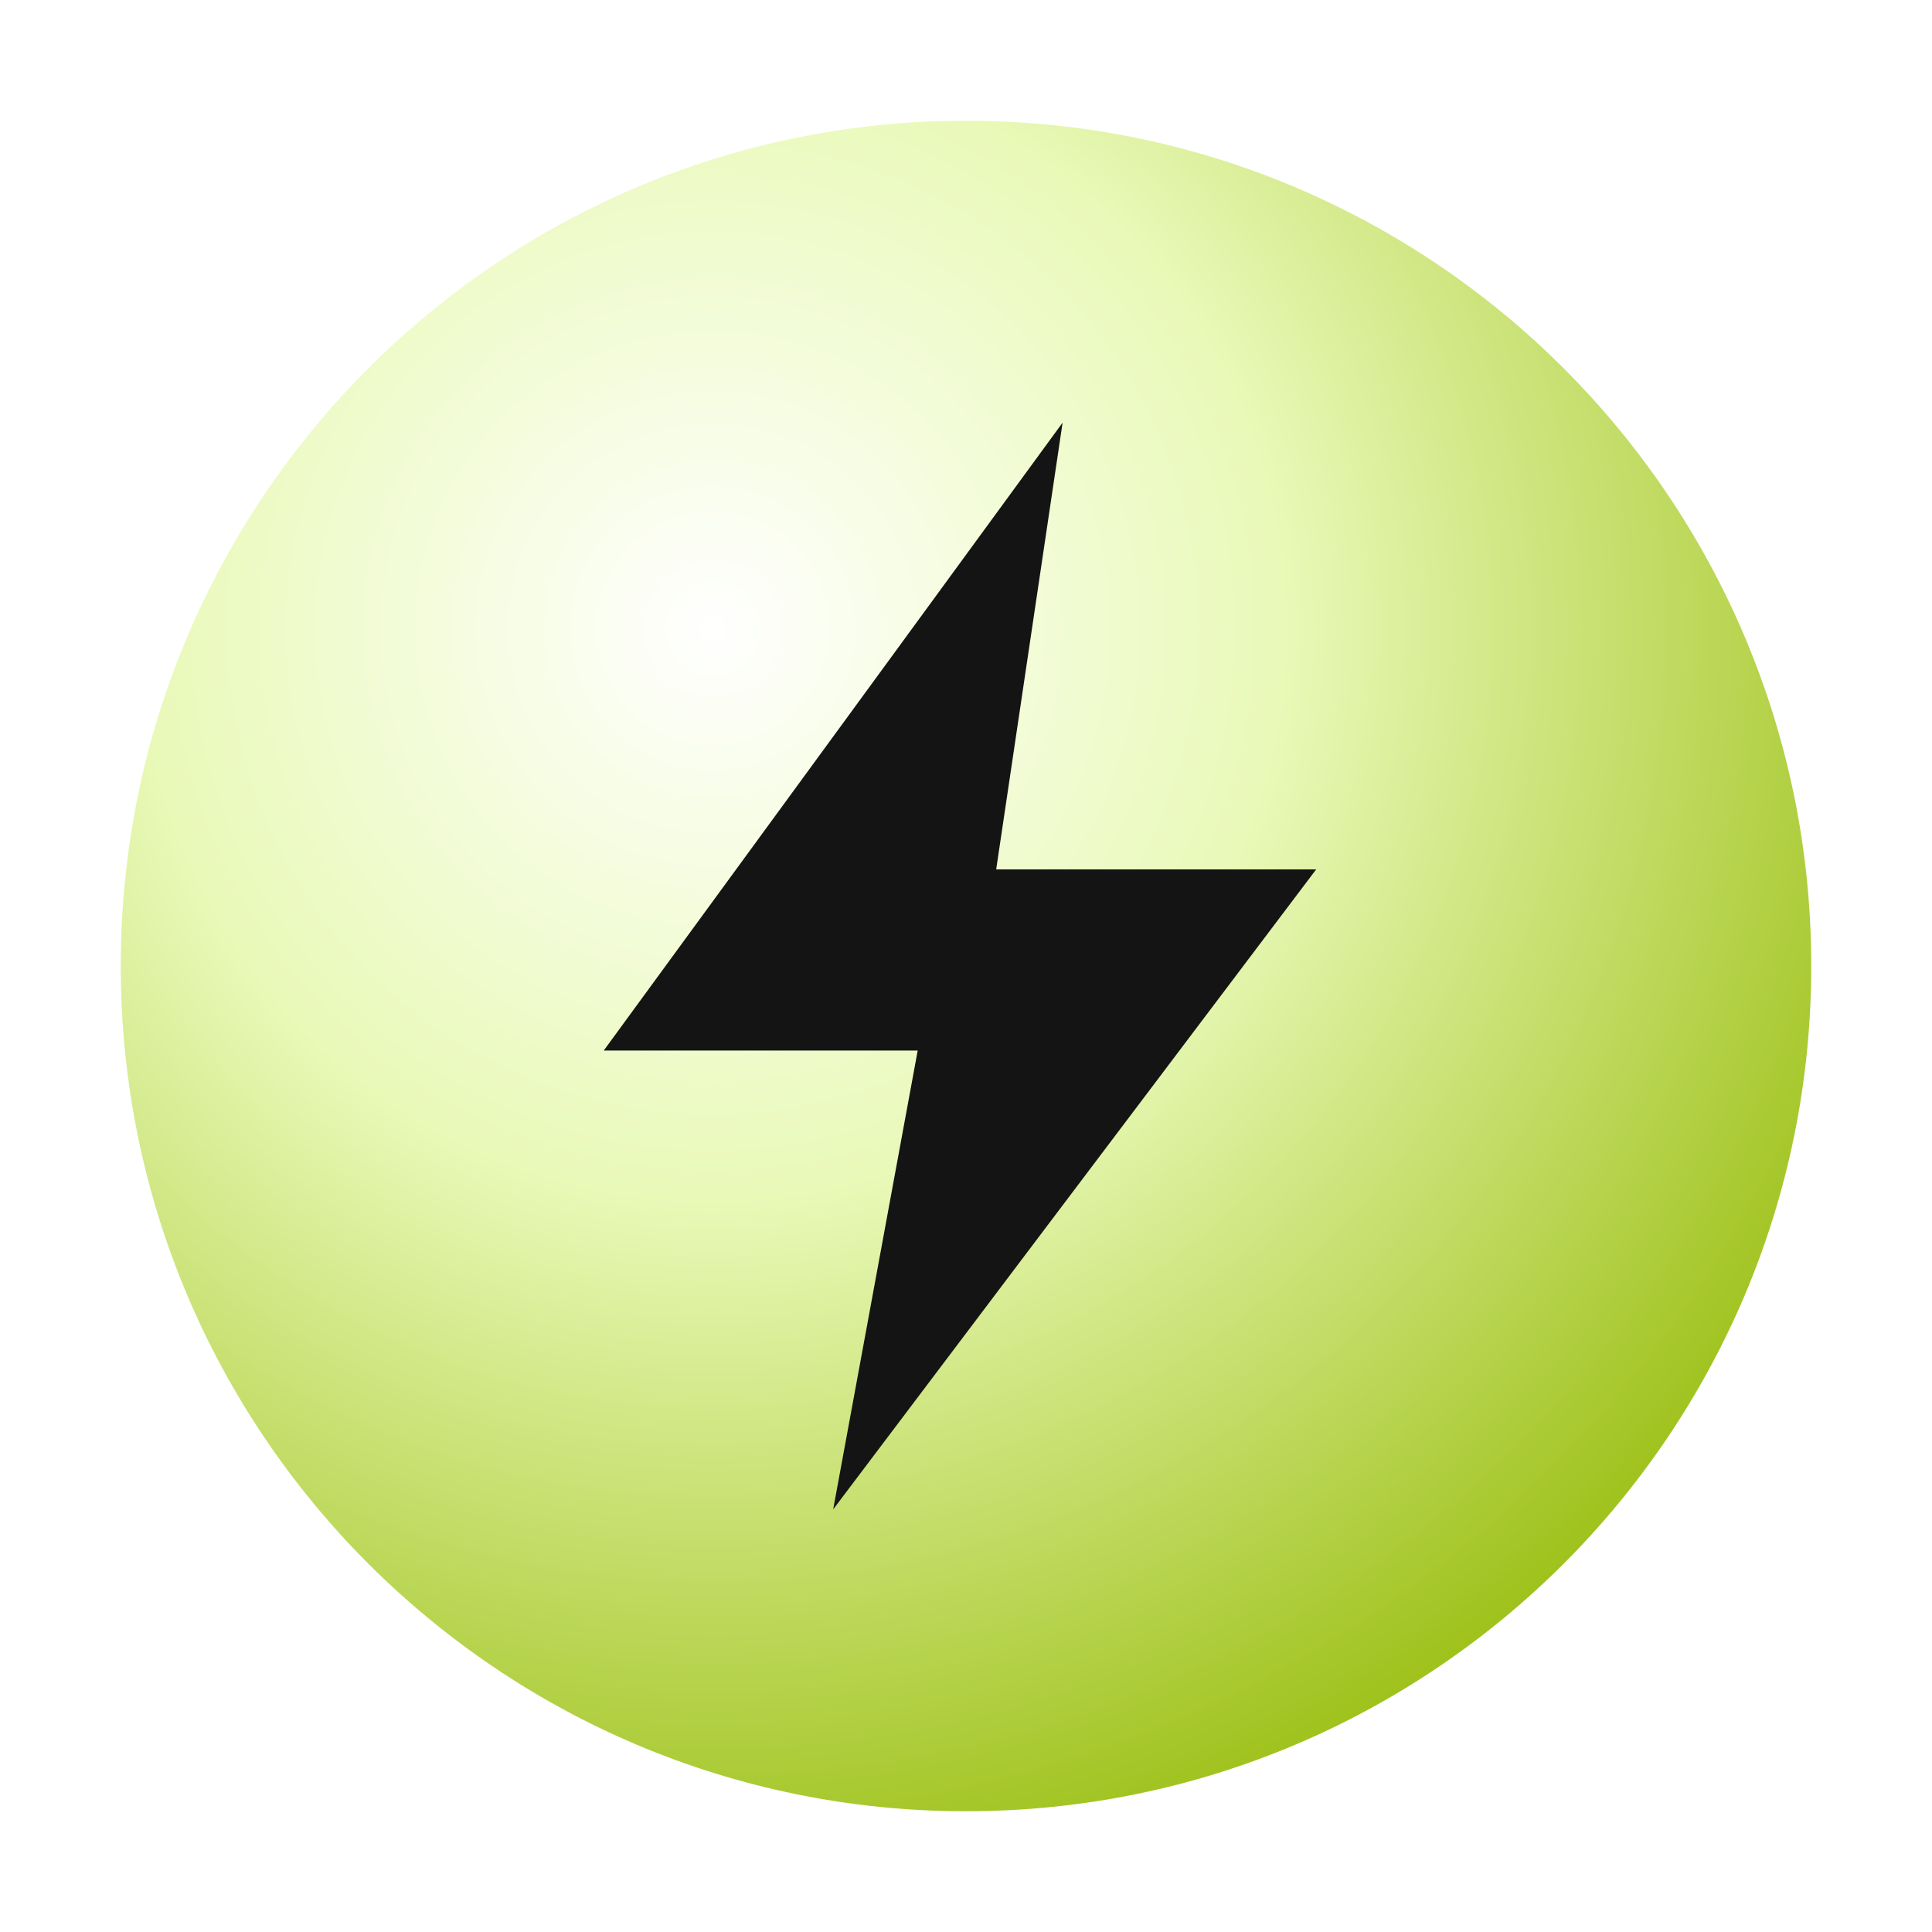
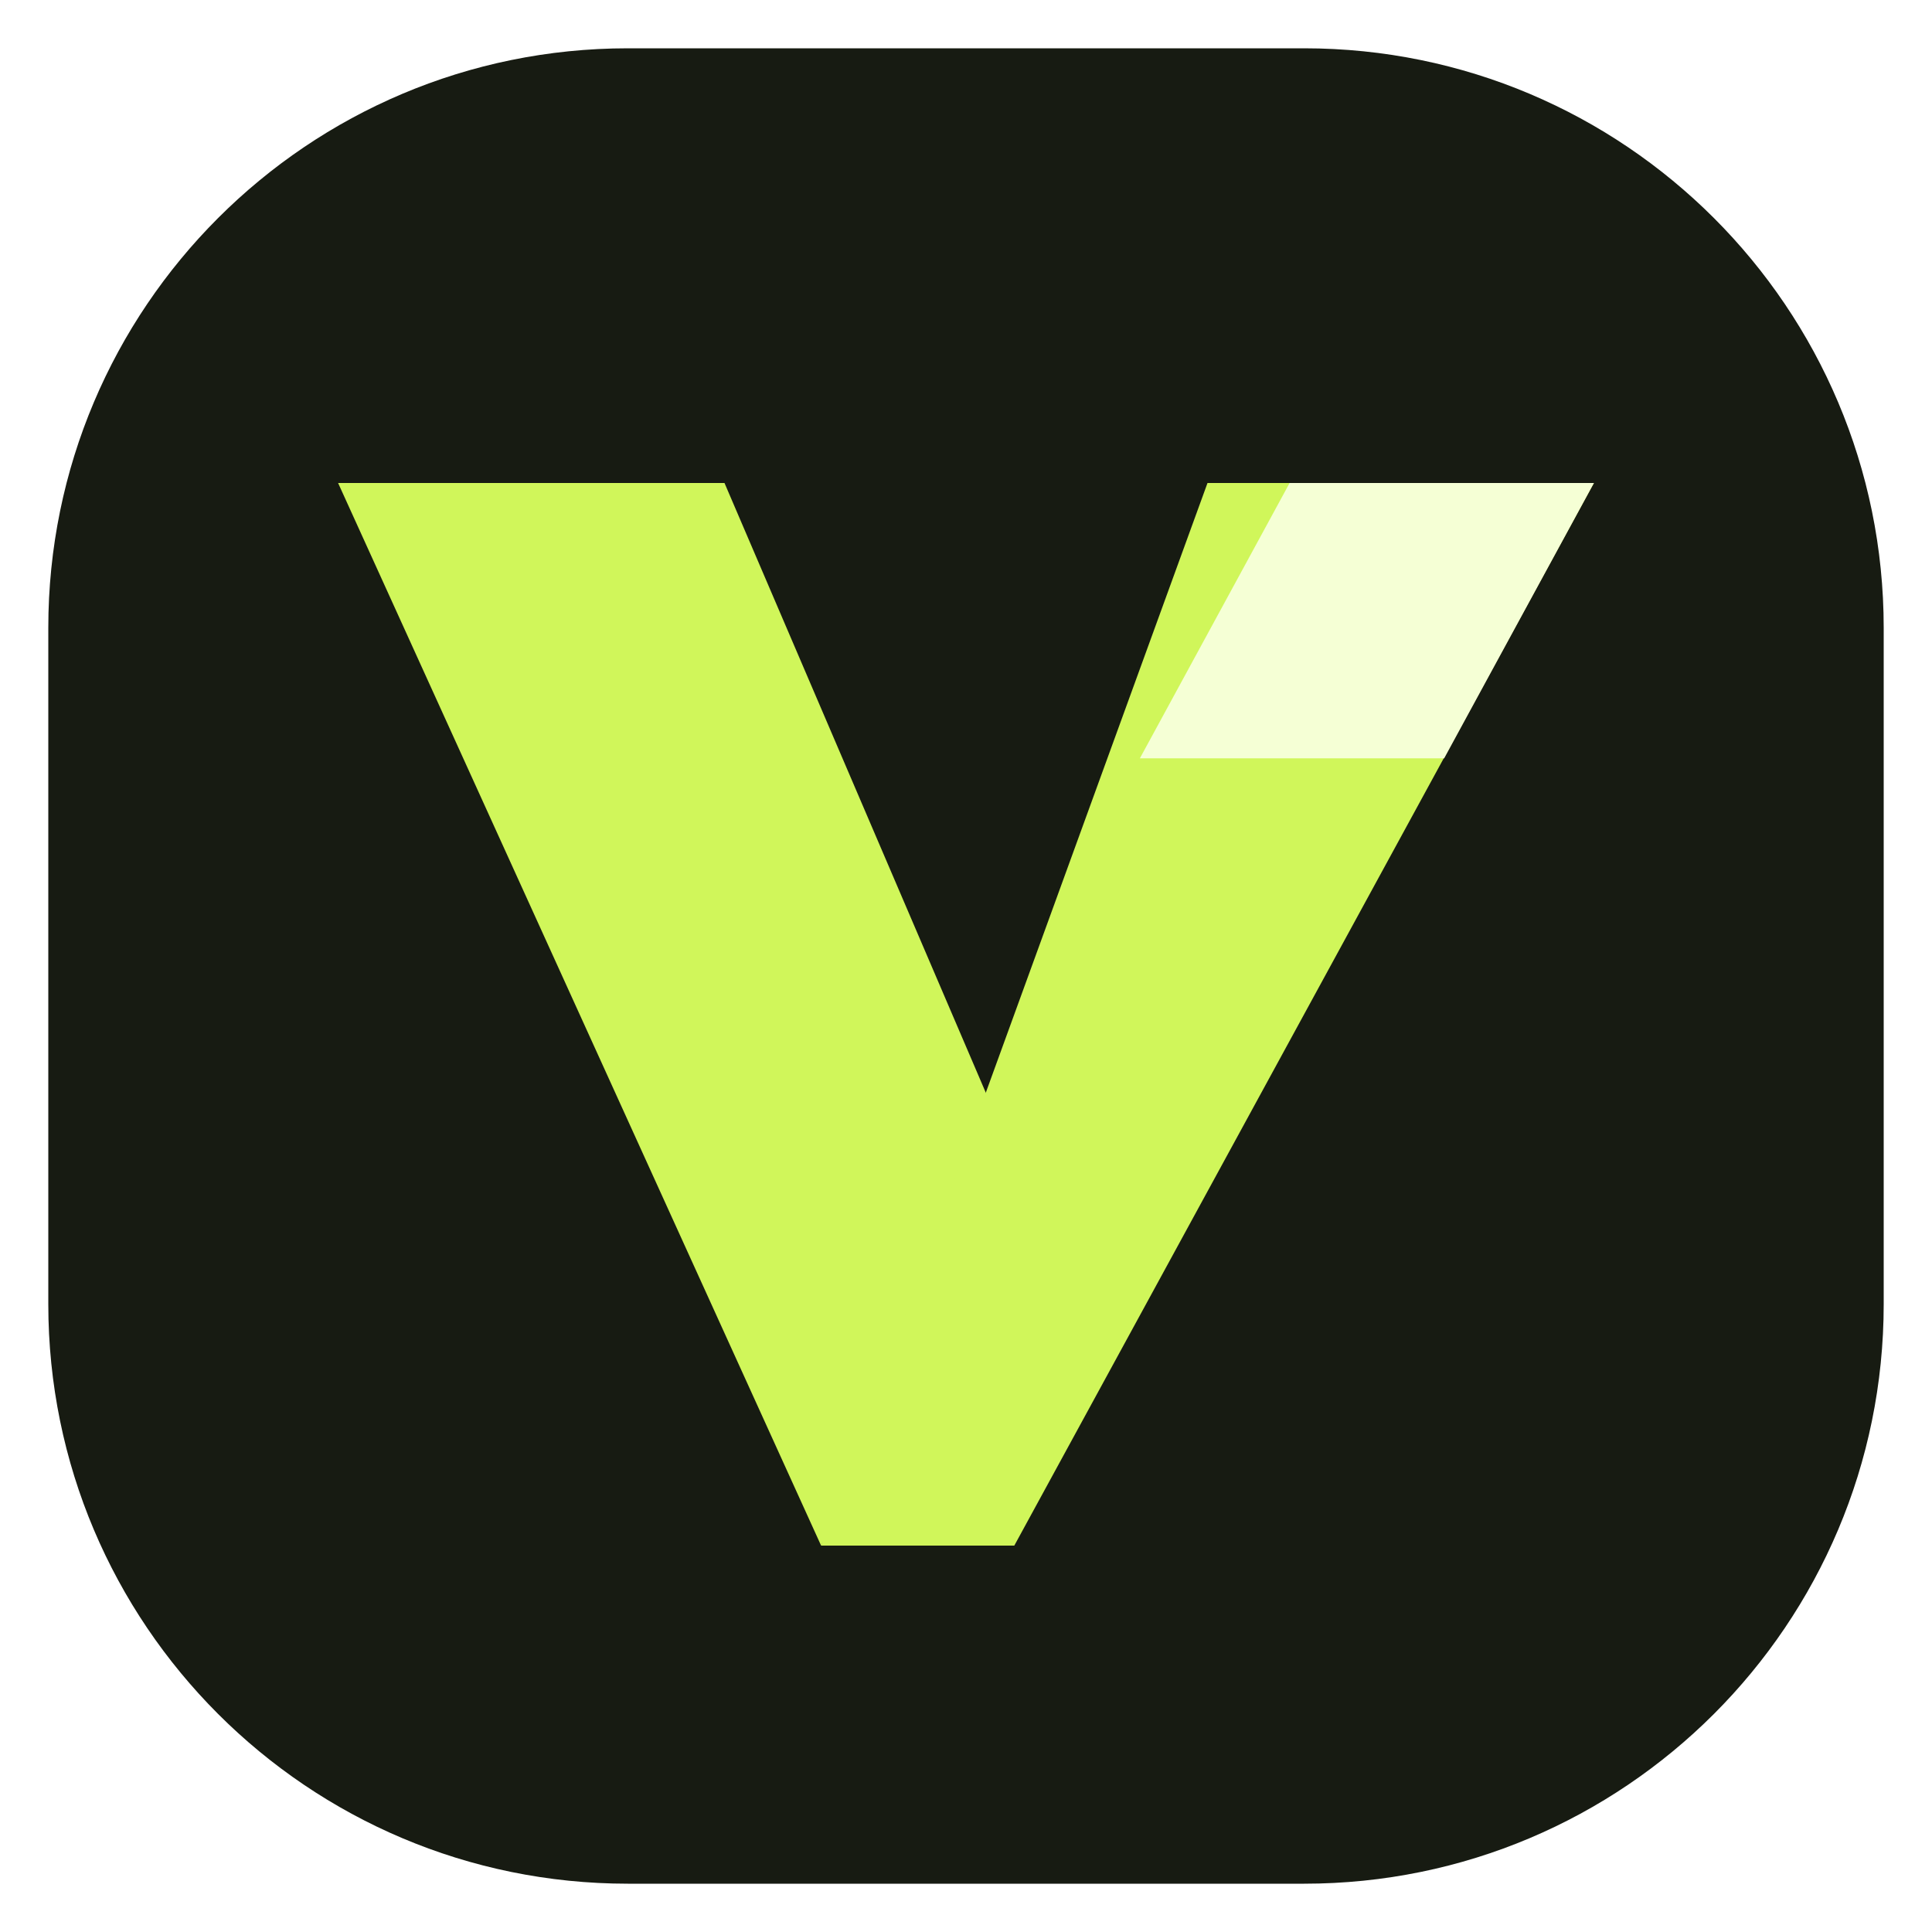
- <svg xmlns="http://www.w3.org/2000/svg" viewBox="0 0 32 32">
-   <defs>
-     <radialGradient id="o" cx="35%" cy="30%" r="75%">
-       <stop offset="0" stop-color="#fff" />
-       <stop offset=".45" stop-color="#e9f9b8" />
-       <stop offset="1" stop-color="#9fc21c" />
-     </radialGradient>
-   </defs>
-   <circle cx="16" cy="16" r="14" fill="url(#o)" />
-   <path d="M17.6 7 10 17.4h5.2l-1.4 7.6 8-10.6h-5.3z" fill="#141414" />
+ <svg xmlns="http://www.w3.org/2000/svg" viewBox="0 0 40 40">
+   <rect x="1" y="1" width="38" height="38" rx="12" fill="#171b12" />
+   <path d="M7 10h8l6 14-4 8z" fill="#d0f65a" />
+   <path d="M25 10h8L21 32h-4z" fill="#d0f65a" />
+   <path d="M26.7 10H33l-3.1 5.7h-6.3z" fill="#f5ffd5" />
</svg>
